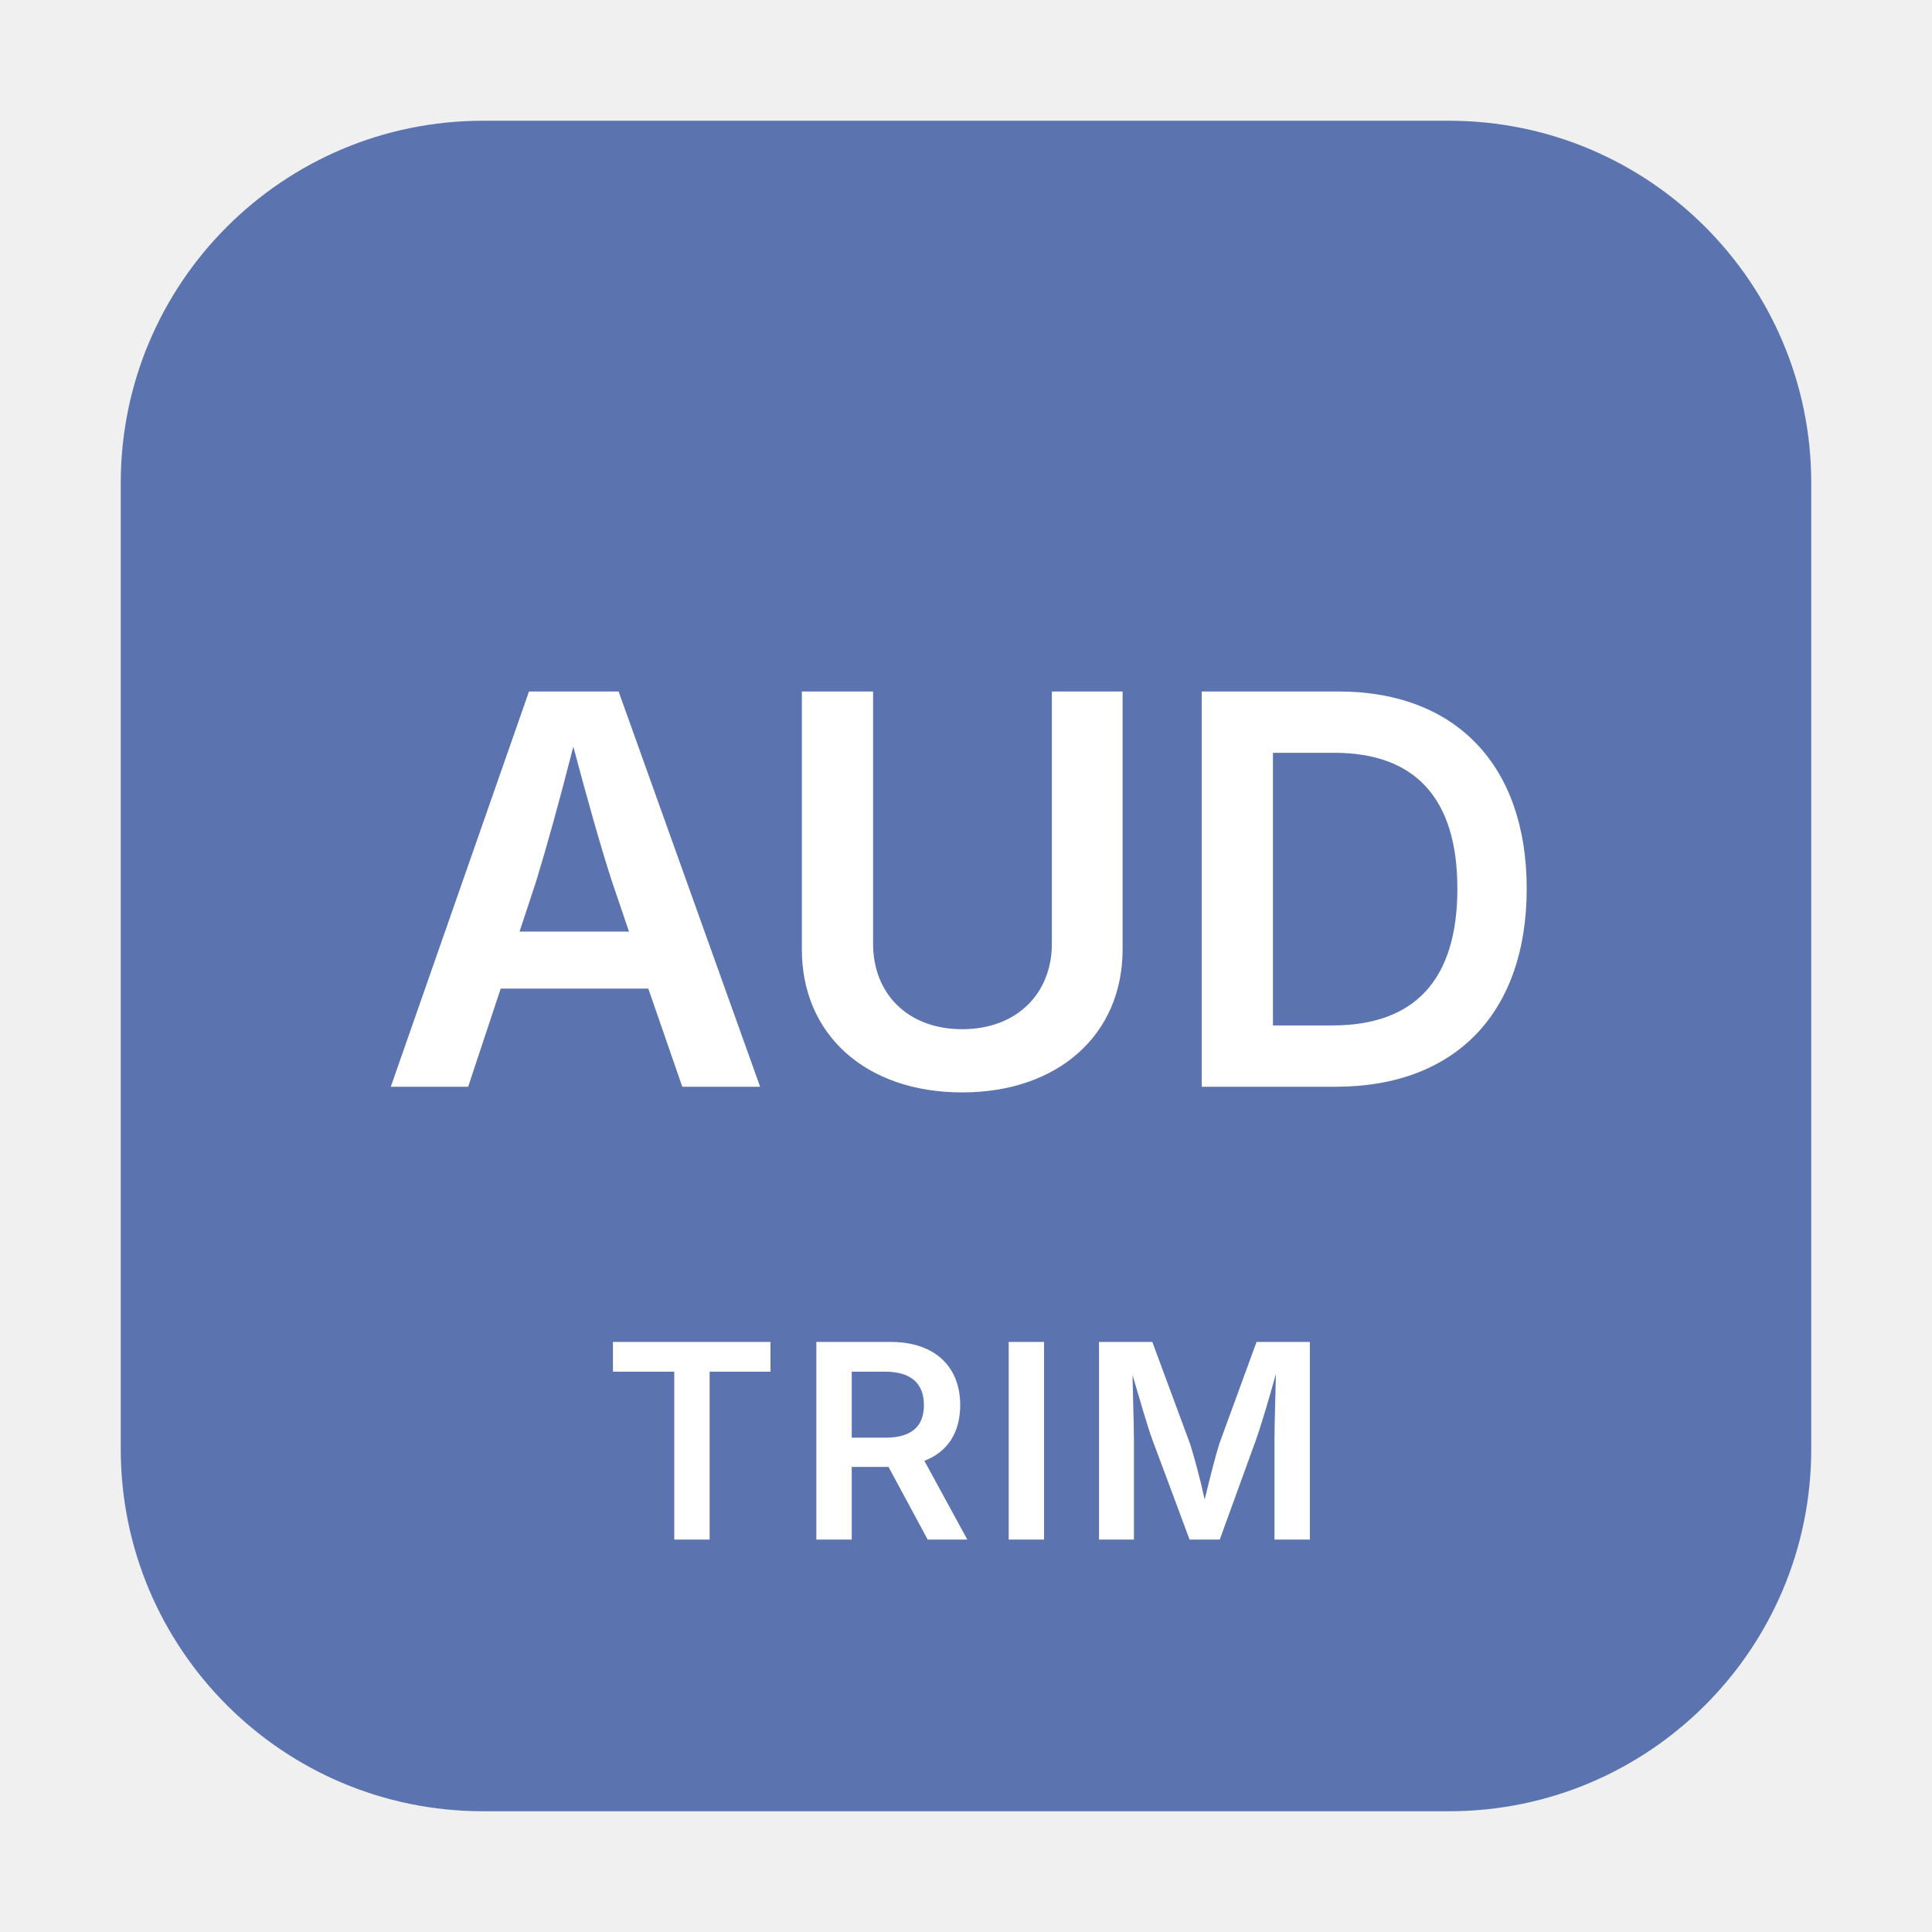
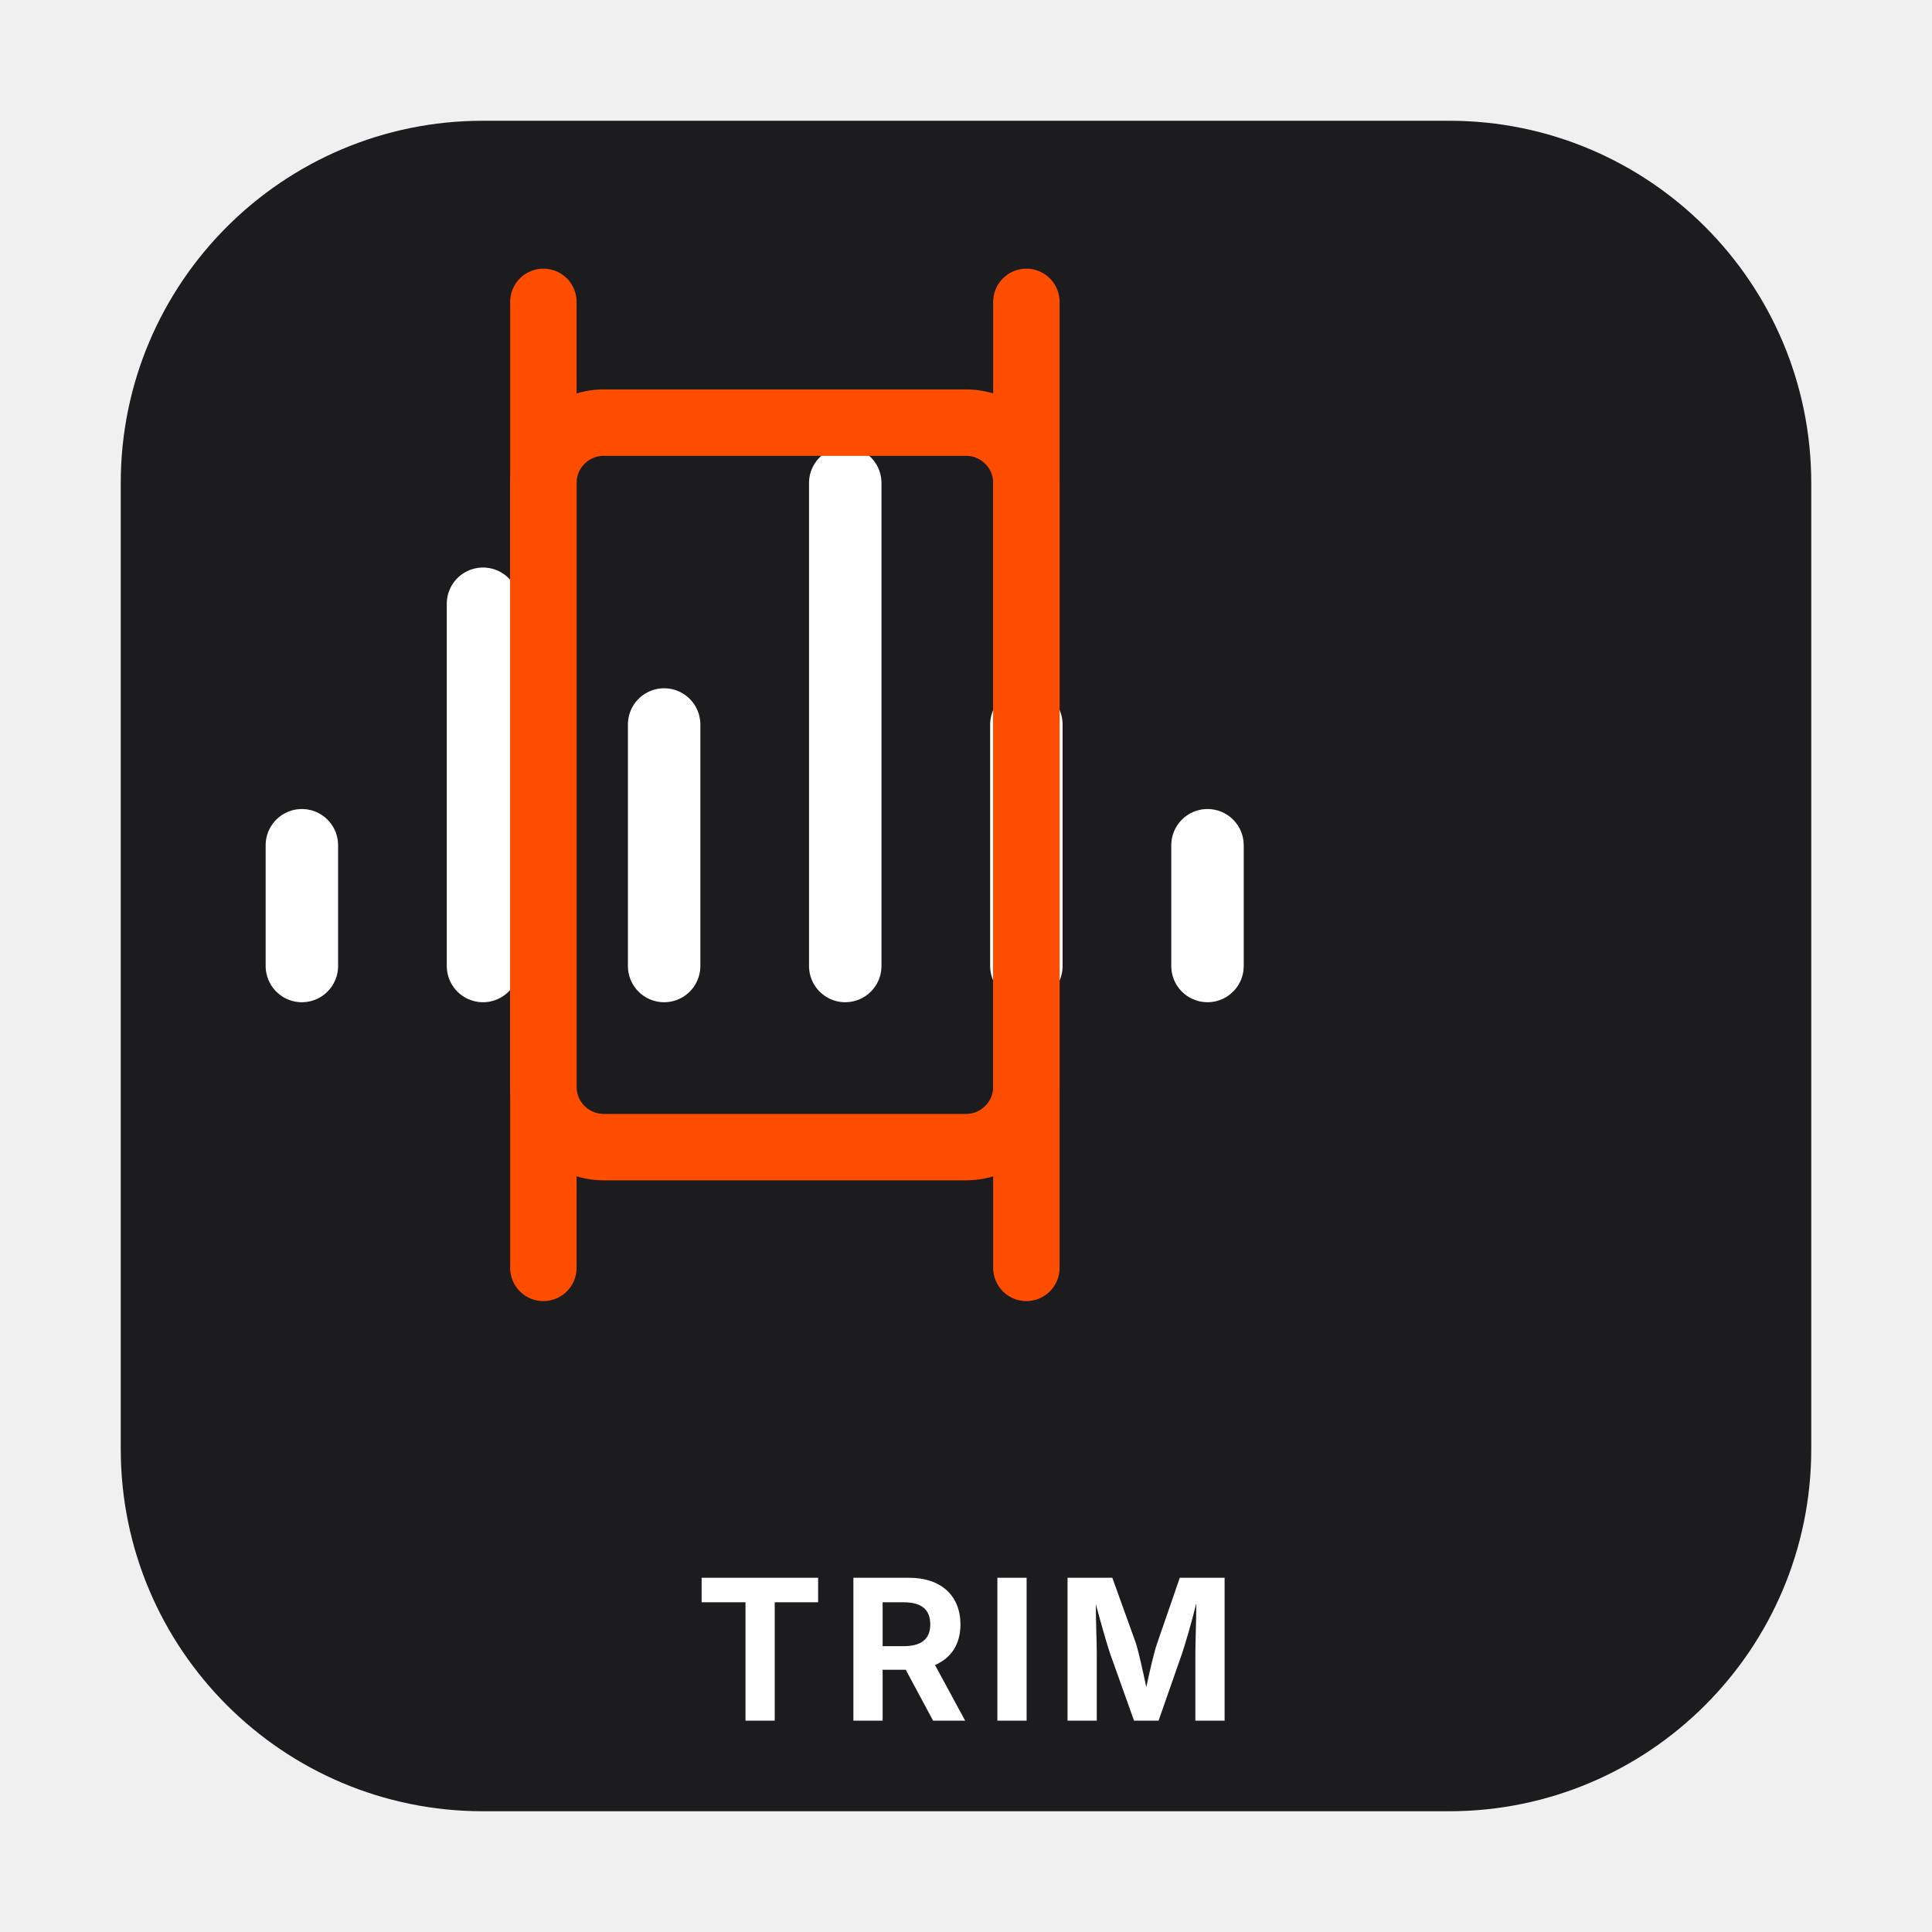
<svg xmlns="http://www.w3.org/2000/svg" viewBox="0 0 64 64" role="img" aria-labelledby="svg-minipictogram-9275b8-title svg-minipictogram-9275b8-desc">
-   <rect x="4" y="4" width="56" height="56" rx="12" ry="12" fill="#5B73AE" aria-hidden="true" />
-   <text x="32" y="36" text-anchor="middle" font-family="-apple-system, BlinkMacSystemFont, 'Segoe UI', sans-serif" font-size="18" font-weight="600" fill="#FFFFFF">AUD</text>
-   <text x="32" y="51" text-anchor="middle" font-family="-apple-system, BlinkMacSystemFont, 'Segoe UI', sans-serif" font-size="9" font-weight="600" letter-spacing="0.5" fill="#FFFFFF">TRIM</text>
+   <rect x="4" y="4" width="56" height="56" rx="12" ry="12" fill="#1C1C1E" aria-hidden="true" />
+   <path d="M 10 32 L 10 28 M 16 32 L 16 20 M 22 32 L 22 24 M 28 32 L 28 16 M 34 32 L 34 24 M 40 32 L 40 28" fill="none" stroke="#FFFFFF" stroke-width="2.4" stroke-linecap="round" aria-hidden="true" />
+   <rect x="18" y="14" width="16" height="24" rx="2" fill="none" stroke="#FF4D00" stroke-width="2.2" aria-hidden="true" />
+   <line x1="18" y1="10" x2="18" y2="42" stroke="#FF4D00" stroke-width="2.2" stroke-linecap="round" aria-hidden="true" />
+   <line x1="34" y1="10" x2="34" y2="42" stroke="#FF4D00" stroke-width="2.2" stroke-linecap="round" aria-hidden="true" />
+   <text x="32" y="57" text-anchor="middle" font-family="-apple-system, BlinkMacSystemFont, 'Segoe UI', sans-serif" font-size="6.5" font-weight="700" letter-spacing="0.5" fill="#FFFFFF">TRIM</text>
</svg>
